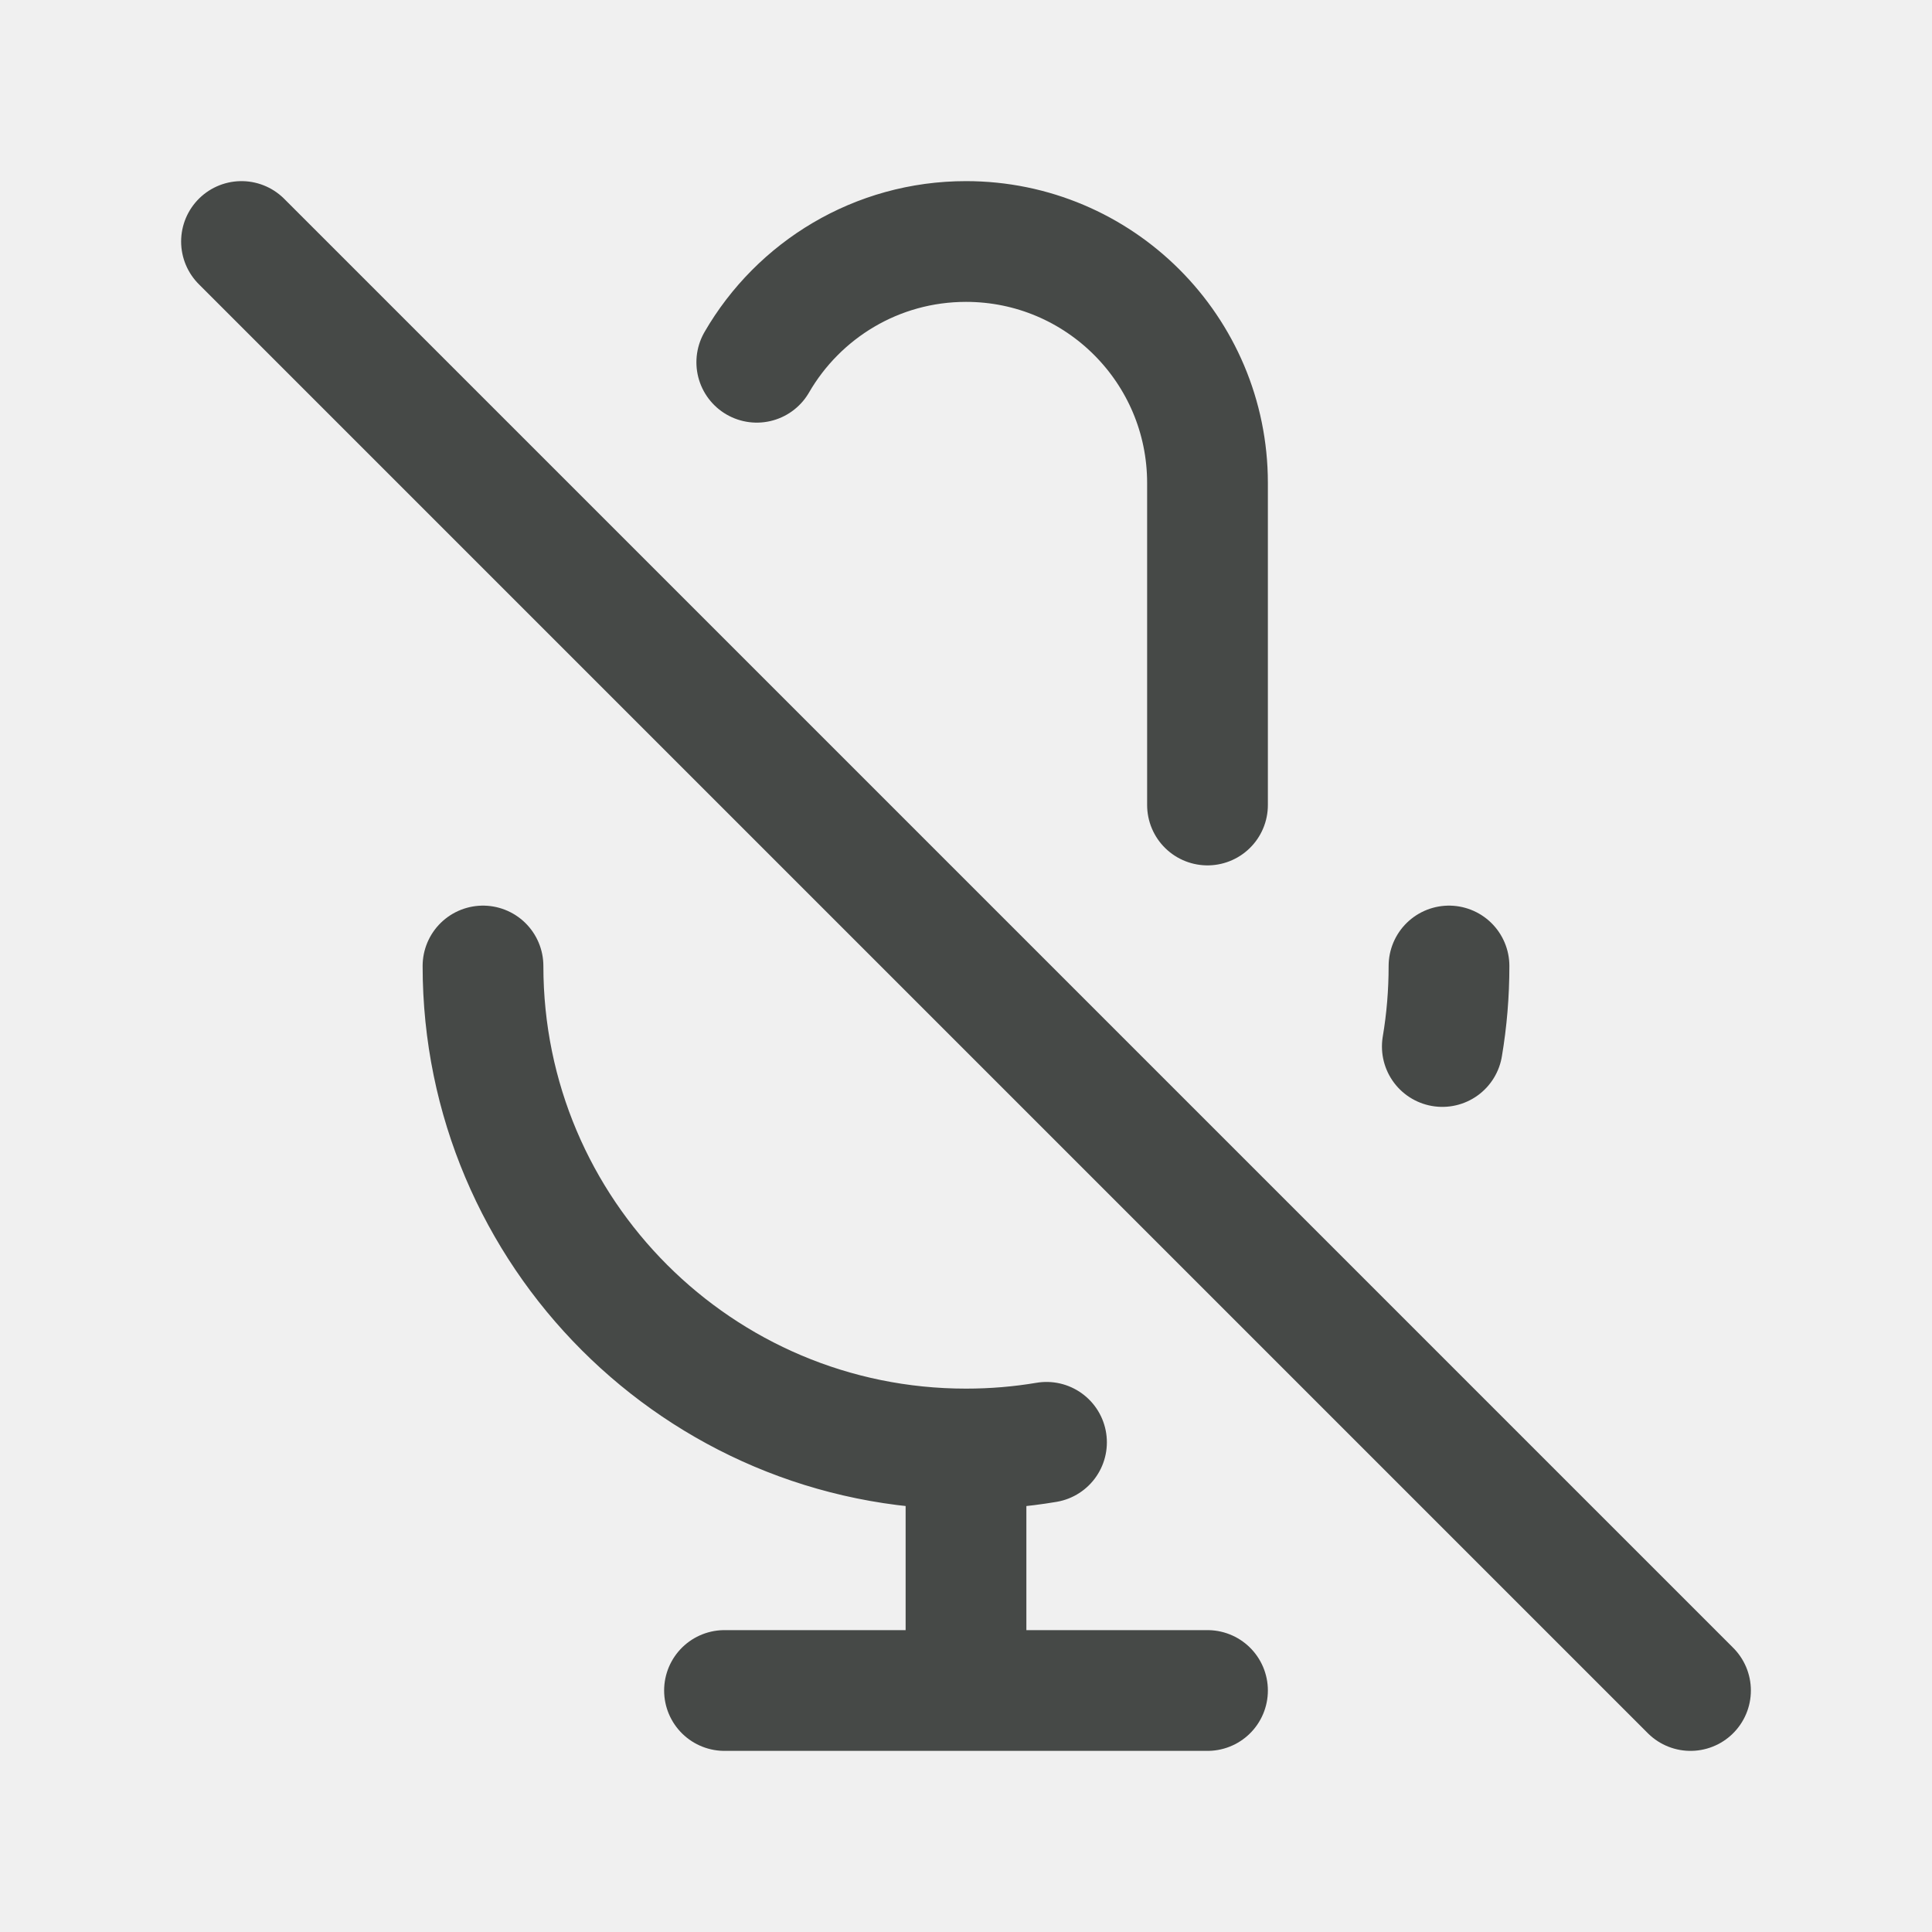
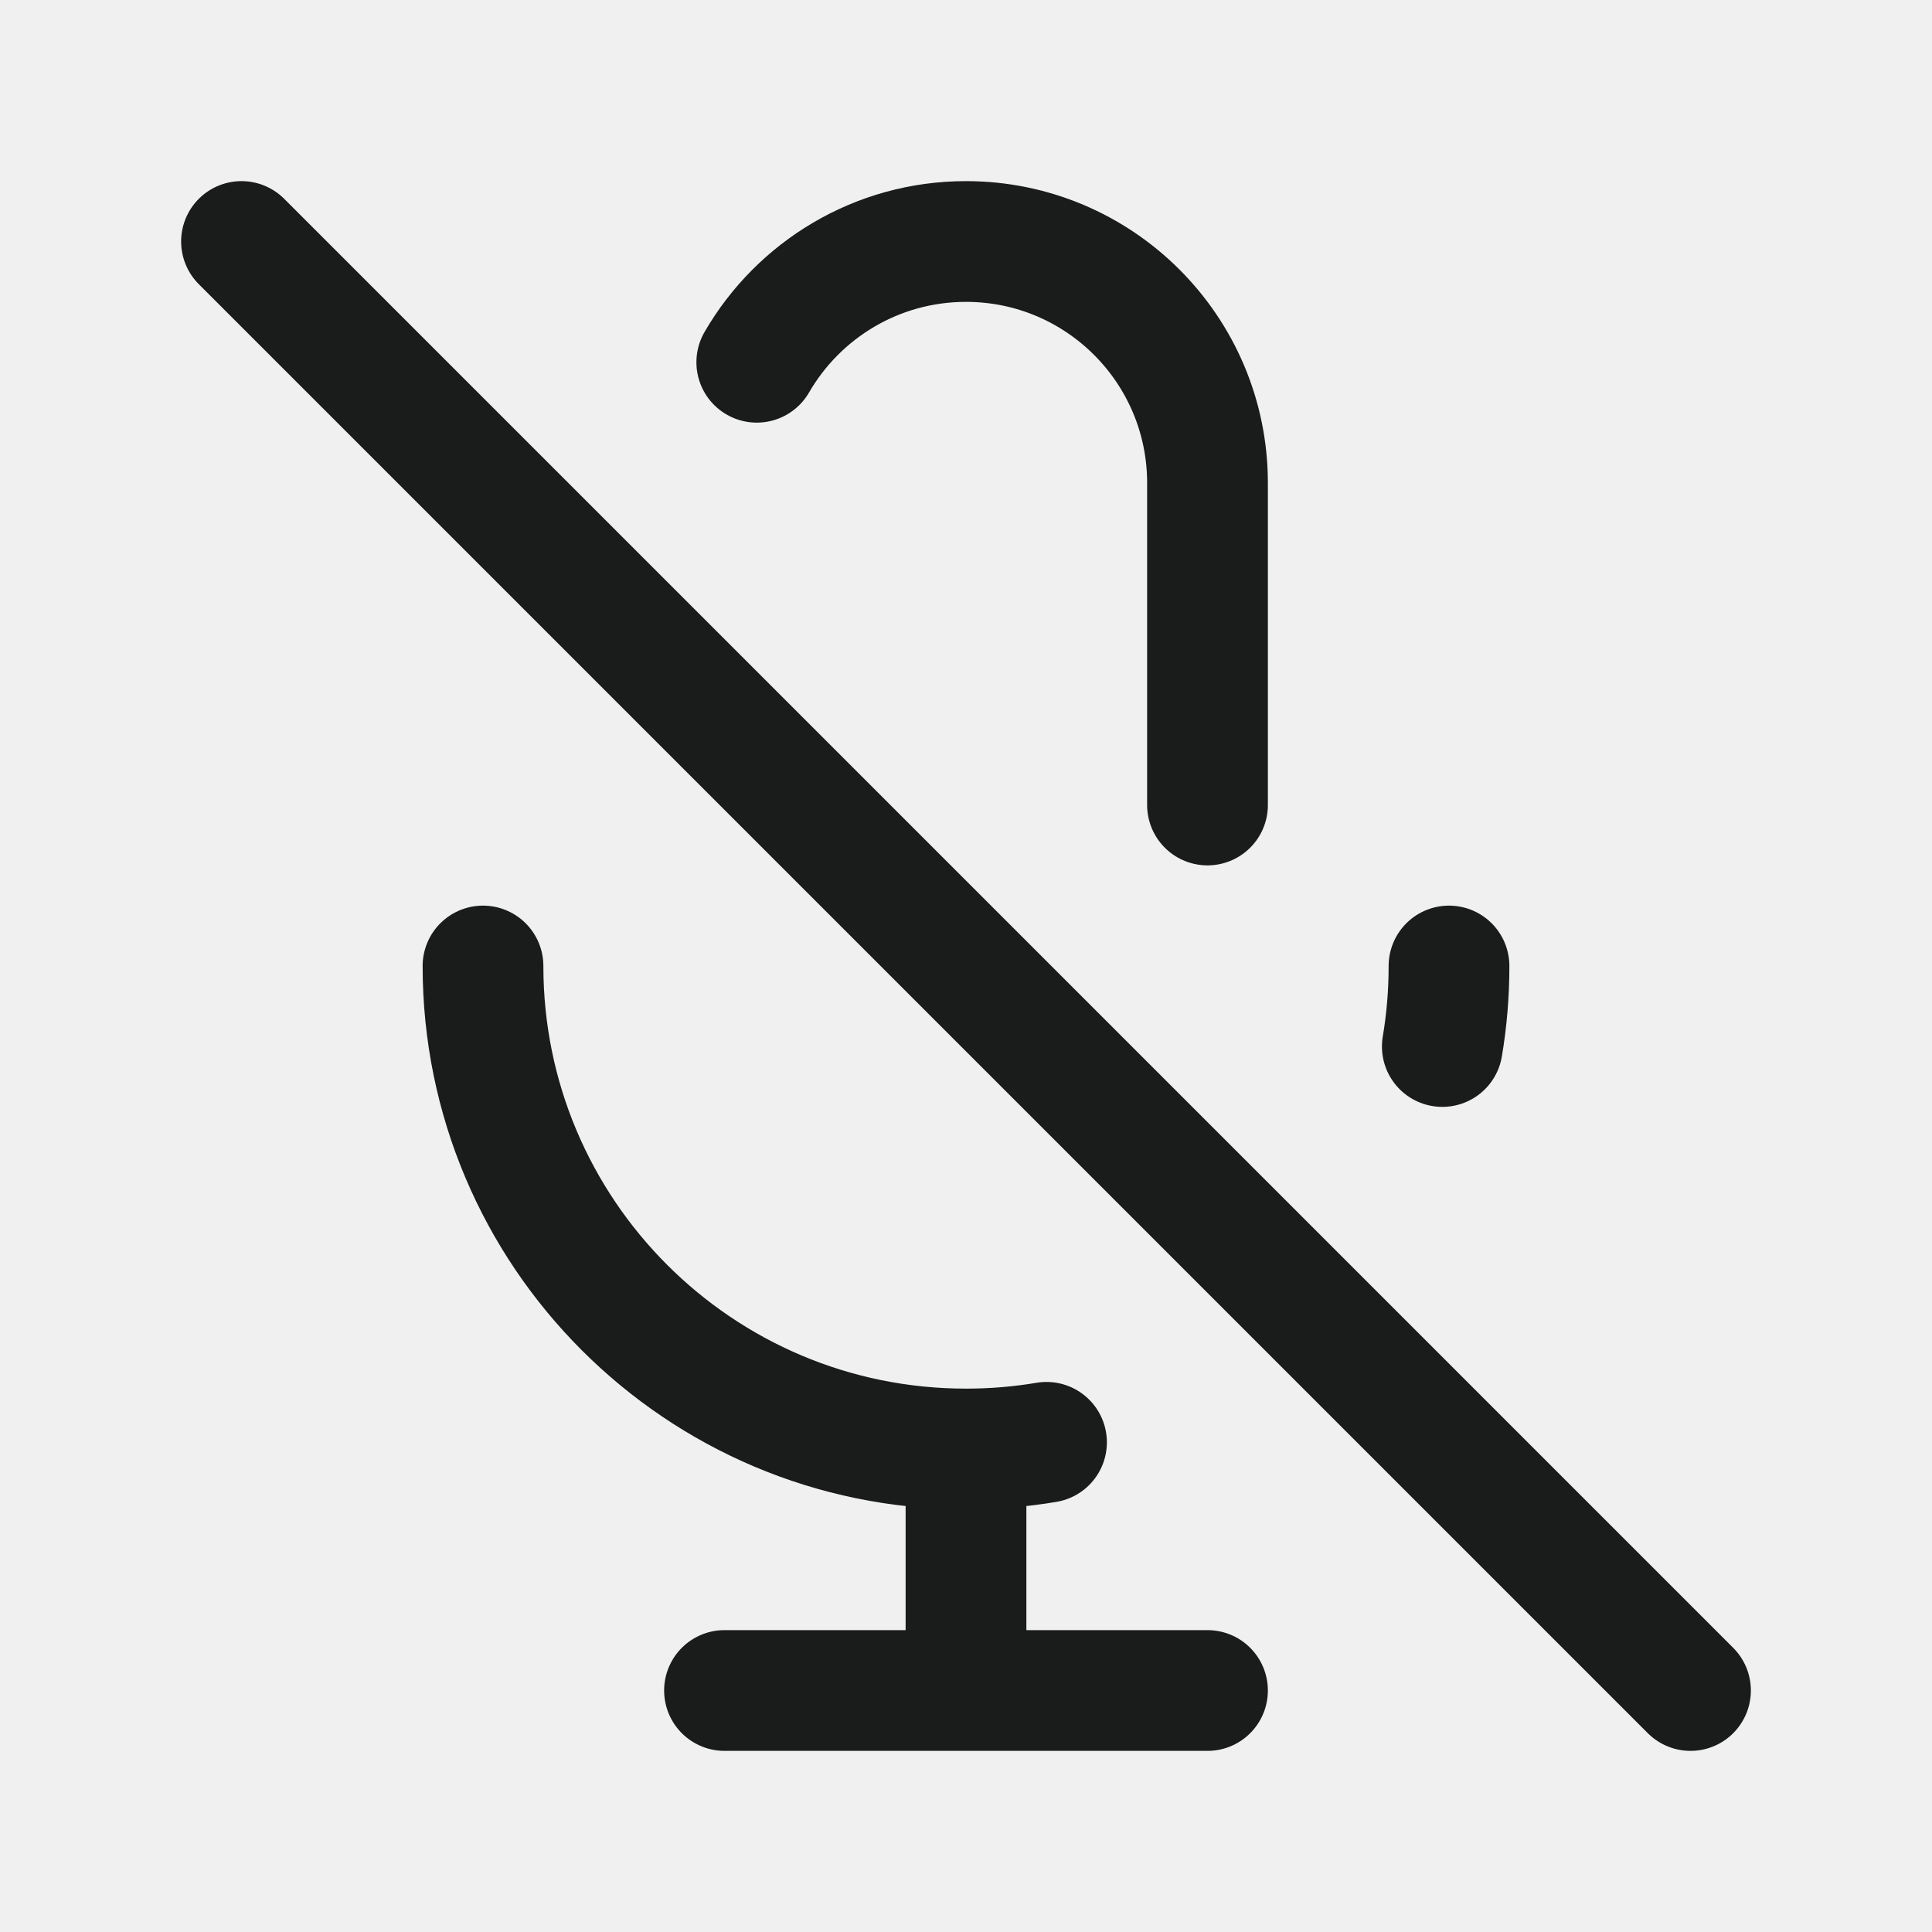
<svg width="120px" height="120px" viewBox="0 0 24 24" fill="none">
  <g id="bgCarrier" stroke-width="0" />
  <g id="tracerCarrier" stroke-linecap="round" stroke-linejoin="round" />
  <g id="iconCarrier">
-     <path d="M9.401 4.5C9.92 3.603 10.89 3 12 3C13.657 3 15 4.343 15 6V10M18 12C18 12.341 17.972 12.675 17.917 13M3 3L21 21M12 18C8.686 18 6 15.314 6 12M12 18C12.341 18 12.675 17.972 13 17.917M12 18V21M12 21H15M12 21H9" stroke="#464947" stroke-width="1.5" stroke-linecap="round" stroke-linejoin="round" style="--darkreader-inline-stroke: #ffffff;" data-darkreader-inline-stroke="" />
+     <path d="M9.401 4.5C9.92 3.603 10.89 3 12 3C13.657 3 15 4.343 15 6V10M18 12C18 12.341 17.972 12.675 17.917 13M3 3L21 21M12 18C8.686 18 6 15.314 6 12M12 18C12.341 18 12.675 17.972 13 17.917M12 18V21M12 21H15M12 21H9" stroke="#1A1B1B" stroke-width="1.5" stroke-linecap="round" stroke-linejoin="round" style="--darkreader-inline-stroke: #ffffff;" data-darkreader-inline-stroke="" />
  </g>
</svg>
